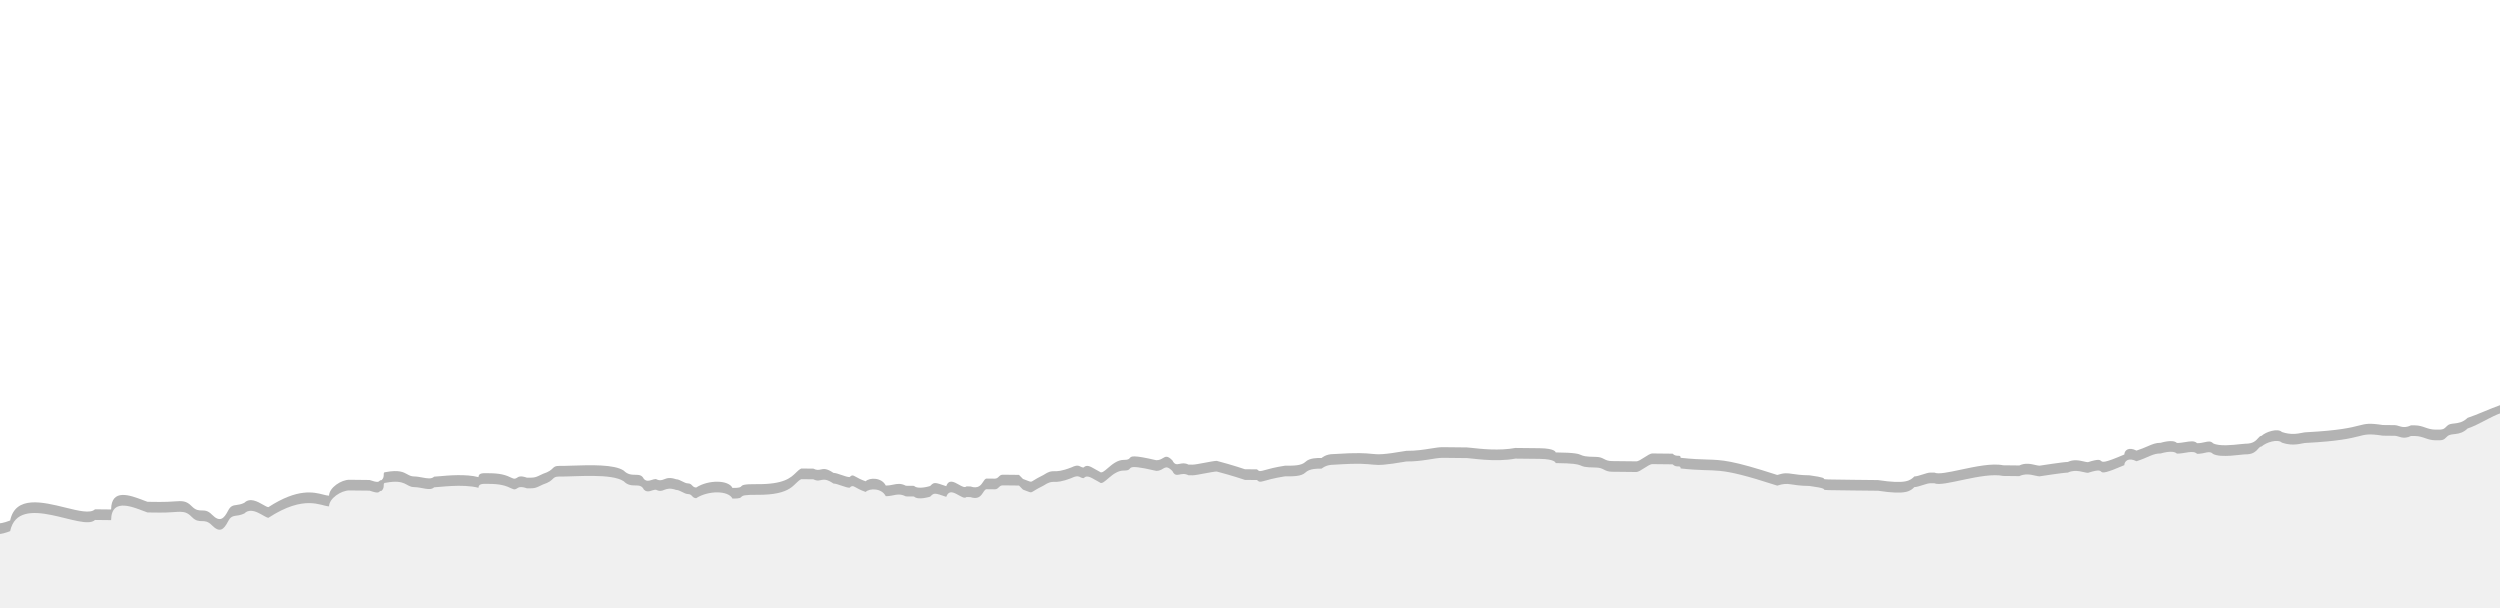
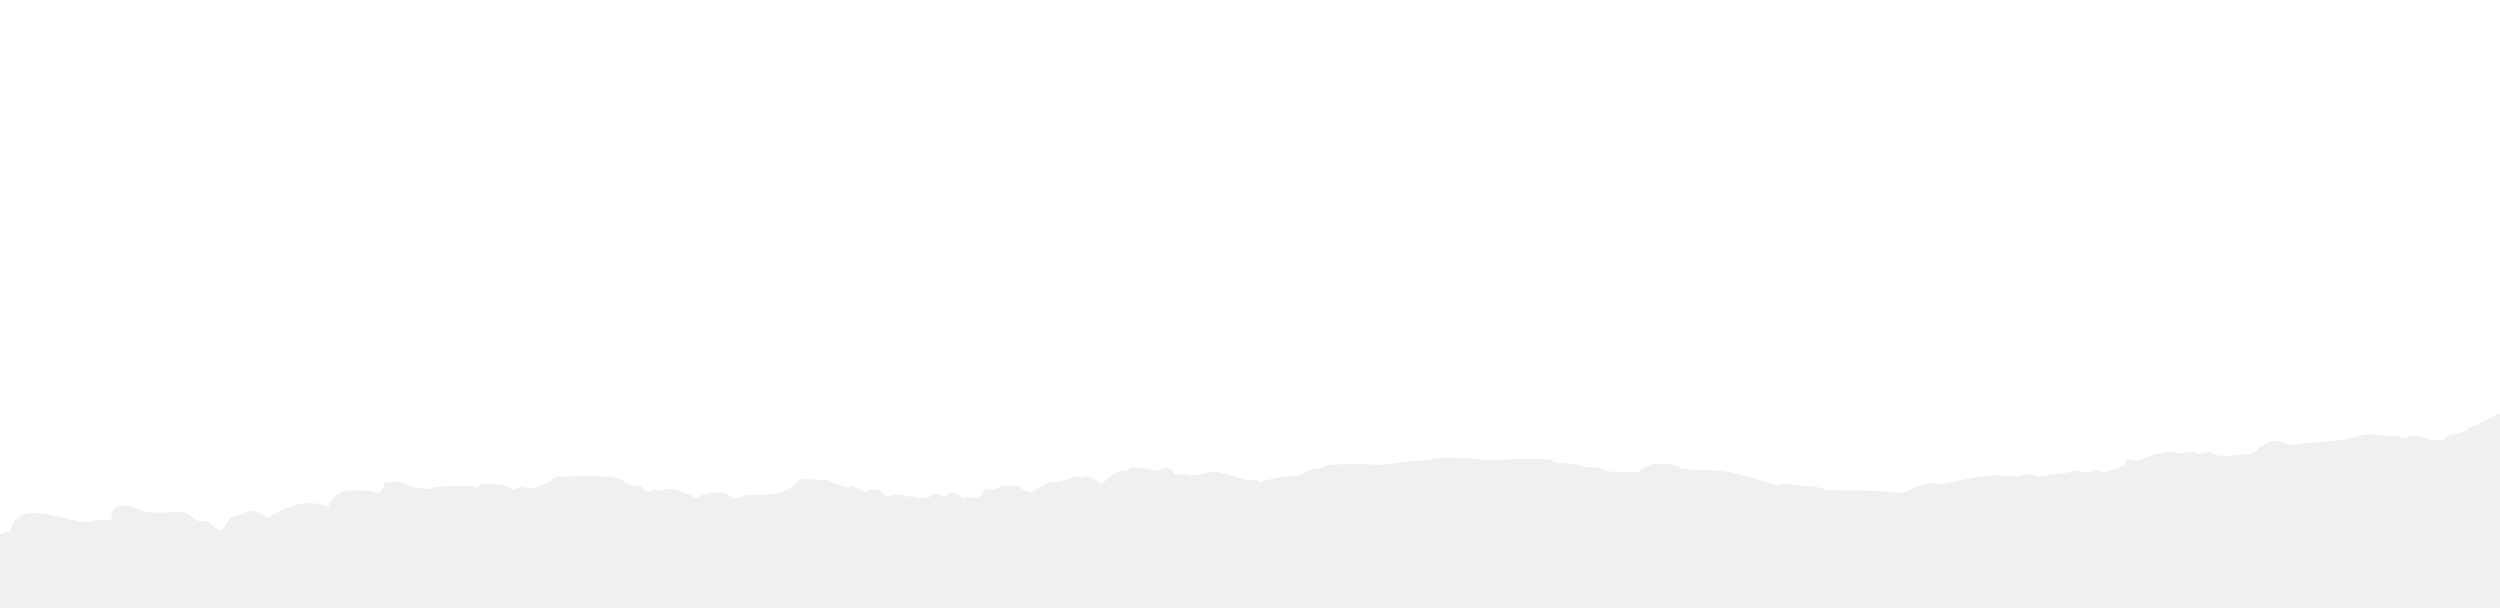
<svg xmlns="http://www.w3.org/2000/svg" width="1280" height="311" viewBox="0 0 1280 311" fill="none">
  <g clip-path="url(#clip0)">
-     <path d="M-10.973 270.87L-5.107 182.813L-0.055 106.981C14.444 103.008 4.932 104.708 13.258 98.603C17.41 96.583 17.387 98.648 21.539 96.628C25.691 94.608 29.799 96.716 36.015 94.719C38.08 94.741 50.514 90.745 52.556 92.832C54.599 94.918 58.728 94.963 60.793 94.985L64.923 95.029L75.247 95.14C79.377 95.185 81.464 93.143 85.593 93.187L95.918 93.298C104.155 95.451 108.24 99.624 110.349 95.518C110.371 93.453 114.501 93.498 118.631 93.542C122.76 93.587 129.022 87.46 145.54 87.638C147.605 87.66 151.713 89.769 151.735 87.704C153.822 85.662 157.974 83.642 160.038 83.664C162.125 81.622 168.298 83.753 172.427 83.797C174.492 83.82 178.6 85.928 178.6 85.928C197.161 88.192 184.794 85.995 197.139 90.257C199.204 90.279 203.311 92.388 205.398 90.346C209.572 86.261 213.658 90.434 217.809 88.415C219.852 90.501 221.917 90.523 223.982 90.546C223.982 90.546 246.717 88.725 250.802 92.898C252.845 94.985 256.996 92.965 259.061 92.987C294.119 97.493 275.601 91.1 316.876 93.609L327.2 93.72C327.2 93.72 329.265 93.742 331.308 95.829L335.437 95.873C337.524 93.831 337.502 95.895 345.761 95.984C349.913 93.964 356.063 98.159 362.258 98.226C364.301 100.313 368.408 102.422 370.473 102.444C372.538 102.466 370.451 104.508 378.688 106.661C386.925 108.815 389.034 104.708 393.142 106.817C411.57 121.467 415.788 113.254 421.938 117.45C424.003 117.472 430.175 119.603 430.198 117.538C432.307 113.432 434.35 115.518 438.501 113.498C453.022 107.461 459.15 113.72 469.563 105.574C471.65 103.531 473.692 105.618 479.887 105.685C512.924 106.04 496.45 101.733 515.033 101.933C523.293 102.022 521.228 102 523.315 99.958C527.445 100.002 533.684 95.94 535.748 95.962C537.813 95.984 539.878 96.006 541.965 93.964C550.313 85.795 552.289 94.075 570.984 83.953C581.264 88.193 583.351 86.15 589.545 86.217C597.804 86.306 593.697 84.197 601.956 84.286C606.086 84.33 604.043 82.244 608.173 82.288C616.432 82.377 610.282 78.181 618.541 78.27C618.564 76.206 628.843 80.446 628.843 80.446L637.103 80.534C645.34 82.688 653.644 78.648 661.881 80.801L674.27 80.934C676.335 80.956 686.637 83.132 688.702 83.154C694.896 83.22 750.691 79.691 773.382 82C781.619 84.153 771.295 84.042 794.008 84.286C798.138 84.33 800.225 82.288 804.332 84.397L810.527 84.464L814.656 84.508C820.873 82.51 822.894 86.661 833.24 84.708C837.37 84.752 835.283 86.794 839.412 86.839L857.996 87.039L864.19 87.105C868.32 87.15 874.492 89.281 880.687 89.347C891.011 89.458 886.948 83.221 913.746 87.638C922.006 87.727 946.872 79.736 955.087 83.953C959.217 83.998 963.325 86.106 967.476 84.086C971.628 82.066 979.821 88.348 990.167 86.395C992.232 86.417 994.275 88.504 1000.49 86.506L1017.01 86.683C1019.08 86.706 1021.14 86.728 1023.18 88.814L1025.25 88.837C1033.51 88.925 1033.46 93.054 1037.59 93.099C1049.98 93.232 1045.87 91.123 1062.41 89.236C1064.48 89.258 1081.04 85.307 1083.11 85.329C1089.35 81.267 1109.99 81.489 1112.08 79.447C1116.19 81.556 1118.3 77.449 1122.43 77.494C1122.43 77.494 1124.47 79.58 1126.56 77.538C1132.8 73.476 1145.19 73.609 1147.23 75.696C1151.34 77.804 1188.57 72.011 1194.76 72.077C1200.94 74.208 1198.87 74.186 1203 74.231C1229.89 70.39 1281.79 67.333 1285.92 67.377L1280.77 144.706L1283 211C1278.87 210.956 1269.61 217.408 1263.39 219.405C1259.22 223.49 1255.11 221.381 1253.02 223.423C1250.94 225.465 1250.94 225.465 1246.81 225.421L1246.81 225.421C1242.68 225.377 1240.63 223.29 1236.5 223.246L1234.44 223.223C1230.29 225.243 1228.25 223.157 1226.18 223.135L1219.99 223.068C1205.55 220.848 1213.77 225.066 1180.71 226.775C1178.65 226.753 1174.49 228.773 1168.32 226.642C1166.28 224.555 1160.06 226.553 1157.97 228.595C1155.91 228.573 1155.87 232.702 1149.67 232.635C1147.61 232.613 1137.26 234.567 1133.15 232.458C1131.11 230.371 1129.02 232.413 1124.89 232.369C1122.85 230.282 1118.7 232.302 1114.57 232.258C1112.53 230.171 1106.31 232.169 1106.31 232.169C1102.18 232.125 1100.09 234.167 1093.88 236.165C1089.77 234.056 1087.68 236.098 1087.66 238.163C1068.99 246.22 1081.46 238.096 1069.03 242.092C1066.97 242.069 1062.86 239.961 1058.71 241.981C1056.64 241.958 1044.23 243.89 1044.23 243.89C1042.17 243.867 1038.06 241.759 1033.91 243.779L1027.71 243.712L1025.65 243.69C1015.35 241.514 994.609 249.55 990.501 247.441L988.436 247.419C986.371 247.397 982.22 249.417 980.155 249.395C978.068 251.437 975.981 253.479 961.549 251.259L949.16 251.126C922.317 250.838 942.965 251.06 926.469 248.818C916.145 248.707 916.167 246.642 909.95 248.64C877.024 237.963 881.109 242.136 860.483 239.85C860.505 237.785 858.418 239.827 856.376 237.741L846.051 237.63C843.987 237.608 839.813 241.692 837.748 241.67L825.359 241.537C821.229 241.492 821.251 239.428 817.122 239.383C804.733 239.25 815.079 237.297 796.495 237.097C796.495 237.097 796.518 235.033 788.258 234.944L775.869 234.811C765.523 236.764 753.156 234.566 751.091 234.544L738.702 234.411C734.573 234.367 728.356 236.364 720.096 236.276C697.339 240.16 709.772 236.165 682.907 237.94C678.778 237.896 676.691 239.938 676.691 239.938C674.626 239.916 670.496 239.872 668.409 241.914C666.322 243.956 662.192 243.912 658.063 243.867C645.651 245.798 645.629 247.863 643.587 245.776L637.392 245.71C637.392 245.71 631.22 243.579 622.983 241.425C620.918 241.403 612.636 243.379 610.571 243.357L608.507 243.334C604.399 241.226 602.29 245.332 600.269 241.181C596.184 237.008 596.14 241.137 592.01 241.092C573.471 236.764 581.686 240.981 575.491 240.915C569.297 240.848 565.078 249.062 563.036 246.975C558.928 244.866 556.886 242.779 554.799 244.822C552.734 244.799 552.756 242.735 548.604 244.755C538.236 248.773 540.345 244.666 534.106 248.729C525.802 252.769 529.932 252.813 523.76 250.682L521.717 248.595L519.652 248.573L513.458 248.507C511.393 248.484 511.371 250.549 509.306 250.527L505.176 250.482C503.111 250.46 503.045 256.653 496.872 254.522L494.808 254.5C492.721 256.542 486.615 248.218 484.483 254.389C478.311 252.258 478.311 252.258 476.224 254.3C476.224 254.3 470.007 256.298 467.965 254.211L463.835 254.167C459.728 252.058 457.641 254.1 453.511 254.056C451.49 249.905 445.296 249.838 443.209 251.881C437.037 249.75 437.059 247.685 434.972 249.727C432.907 249.705 428.799 247.596 426.735 247.574C420.584 243.379 420.54 247.508 416.433 245.399L412.303 245.354L410.238 245.332C406.086 247.352 406.02 253.545 387.436 253.346C375.047 253.212 383.284 255.366 375.025 255.277C373.004 251.126 362.68 251.015 356.441 255.077C354.377 255.055 354.399 252.99 352.334 252.968C350.269 252.946 348.226 250.859 346.162 250.837C339.989 248.706 339.945 252.835 335.837 250.726C333.773 250.704 331.686 252.746 329.643 250.66C327.623 246.509 323.448 250.593 319.363 246.42C313.213 242.224 294.607 244.089 286.348 244C282.218 243.956 284.261 246.042 278.044 248.04C273.892 250.06 273.892 250.06 269.763 250.016C263.59 247.885 265.611 252.036 261.503 249.927C257.396 247.818 253.267 247.774 249.138 247.729C247.073 247.707 245.008 247.685 244.986 249.75C236.749 247.596 224.338 249.528 222.273 249.505C220.186 251.548 216.078 249.439 211.949 249.394C207.819 249.35 207.863 245.221 197.517 247.175C195.452 247.152 197.495 249.239 195.408 251.281C193.343 251.259 195.385 253.346 189.213 251.215L178.889 251.104C174.759 251.059 168.52 255.121 168.476 259.25C164.346 259.206 156.154 252.924 137.437 265.11C135.372 265.088 129.244 258.828 125.07 262.913C120.918 264.933 118.876 262.846 116.766 266.953C114.657 271.06 112.57 273.102 108.485 268.929C104.4 264.755 102.29 268.862 98.205 264.689C94.12 260.515 92.033 262.558 81.709 262.447L75.514 262.38C69.342 260.249 57.019 253.923 56.886 266.309L48.627 266.22C42.366 272.347 9.55 251.348 5.199 271.947C-5.17 275.965 -4.779 270.936 -10.973 270.87Z" fill="#272727" fill-opacity="0.3" />
-     <path fill-rule="evenodd" clip-rule="evenodd" d="M1280 0H5.29329e-05V101.507C-0.018 101.512 -0.036 101.517 -0.054 101.522L-5.106 177.354L-10.973 265.41C-8.719 265.434 -7.337 266.116 -5.991 266.779C-3.638 267.939 -1.397 269.044 5.199 266.488C7.927 253.572 21.845 257.009 33.391 259.861C40.261 261.557 46.292 263.046 48.627 260.761L56.887 260.85C57.004 249.906 66.636 253.569 73.135 256.041C73.993 256.367 74.795 256.672 75.514 256.921L81.709 256.987C84.799 257.02 87.15 256.861 89.039 256.733C93.461 256.432 95.343 256.305 98.205 259.229C100.248 261.316 101.797 261.332 103.345 261.349C104.894 261.366 106.443 261.382 108.485 263.469C112.571 267.642 114.658 265.6 116.767 261.493C118.07 258.955 119.348 258.783 121.115 258.545C122.206 258.397 123.485 258.225 125.07 257.453C128.003 254.584 131.899 256.819 134.674 258.411C135.849 259.086 136.823 259.644 137.437 259.651C152.471 249.862 160.715 251.989 165.518 253.228C166.694 253.532 167.664 253.782 168.476 253.791C168.521 249.662 174.76 245.6 178.889 245.644L189.213 245.755C193.328 247.176 193.792 246.722 194.256 246.268C194.488 246.041 194.72 245.814 195.408 245.822C196.452 244.801 196.463 243.768 196.471 242.994C196.479 242.22 196.485 241.704 197.517 241.715C204.234 240.447 206.572 241.742 208.515 242.819C209.565 243.401 210.5 243.919 211.949 243.935C213.412 243.951 214.872 244.225 216.241 244.483C218.735 244.952 220.925 245.365 222.273 244.046C222.712 244.051 223.619 243.967 224.855 243.853C229.429 243.431 238.501 242.595 244.986 244.29C245.008 242.226 247.073 242.248 249.138 242.27C253.268 242.314 257.395 242.359 261.503 244.468C263.427 245.455 264.006 245.07 264.713 244.6C265.515 244.066 266.481 243.423 269.763 244.556C273.892 244.601 273.892 244.601 278.043 242.581L278.044 242.581C281.152 241.582 282.196 240.561 282.978 239.795C283.761 239.029 284.283 238.518 286.348 238.541C288.183 238.56 290.529 238.484 293.136 238.398C302.261 238.1 314.579 237.697 319.363 240.96C321.405 243.047 323.47 243.069 325.277 243.089C327.084 243.108 328.632 243.125 329.643 245.2C331.004 246.591 332.386 246.147 333.767 245.703C334.458 245.481 335.149 245.259 335.837 245.267C337.787 246.268 338.822 245.863 340.031 245.39C341.368 244.866 342.92 244.259 346.161 245.378C347.194 245.389 348.221 245.916 349.247 246.443C350.274 246.97 351.301 247.498 352.334 247.509C353.366 247.52 353.877 248.041 354.387 248.563C354.898 249.085 355.409 249.606 356.441 249.618C362.68 245.555 373.004 245.666 375.025 249.817C378.737 249.857 379.117 249.444 379.534 248.989C380.046 248.432 380.616 247.813 387.436 247.886C401.373 248.036 404.895 244.59 407.537 242.005C408.417 241.143 409.2 240.378 410.238 239.873L412.303 239.895L416.432 239.939C418.176 240.834 419.187 240.606 420.244 240.367C421.677 240.043 423.194 239.7 426.734 242.115C427.767 242.126 429.31 242.658 430.853 243.191C432.396 243.724 433.939 244.257 434.971 244.268C436.239 243.027 436.729 243.302 438.302 244.187C439.318 244.759 440.787 245.585 443.209 246.421C445.296 244.379 451.49 244.445 453.51 248.596C454.973 248.612 456.18 248.366 457.311 248.135C459.372 247.715 461.182 247.346 463.835 248.707L467.964 248.752C470.007 250.839 476.224 248.841 476.224 248.841C478.311 246.798 478.311 246.798 484.483 248.929C485.766 245.214 488.49 246.753 490.91 248.121C492.51 249.024 493.977 249.853 494.807 249.04L496.872 249.063C500.921 250.461 502.342 248.277 503.424 246.615C503.991 245.743 504.465 245.015 505.176 245.023L509.305 245.067C510.338 245.078 510.86 244.568 511.381 244.057C511.903 243.546 512.425 243.036 513.457 243.047L519.652 243.114L521.717 243.136L523.759 245.222C526.48 246.162 527.199 246.679 527.864 246.616C528.707 246.538 529.463 245.528 534.106 243.269C537.225 241.238 538.257 241.249 539.806 241.266C541.355 241.282 543.42 241.304 548.604 239.296C551.372 237.949 552.285 238.417 553.197 238.886C553.654 239.12 554.11 239.355 554.798 239.362C556.428 237.768 558.03 238.69 560.61 240.175C561.334 240.592 562.135 241.053 563.035 241.515C563.97 242.47 565.359 241.269 567.185 239.692C569.351 237.821 572.13 235.419 575.491 235.455C577.639 235.478 578.054 234.987 578.453 234.514C579.205 233.625 579.898 232.805 592.01 235.633C593.587 235.65 594.568 235.058 595.407 234.552C596.763 233.734 597.744 233.143 600.269 235.722C601.389 238.022 602.536 237.786 604.036 237.478C605.241 237.23 606.675 236.935 608.506 237.875L610.571 237.897C611.603 237.908 614.19 237.42 616.777 236.932C619.363 236.443 621.95 235.955 622.982 235.966C631.219 238.119 637.392 240.25 637.392 240.25L643.586 240.317C644.739 241.494 645.248 241.35 647.704 240.653C649.599 240.116 652.655 239.249 658.062 238.408C662.192 238.452 666.322 238.496 668.409 236.454C670.496 234.412 674.625 234.456 676.69 234.479C676.69 234.479 678.777 232.436 682.907 232.481C695.256 231.665 699.302 232.068 702.278 232.365C705.777 232.713 707.8 232.915 720.096 230.816C724.934 230.868 729.072 230.204 732.499 229.654C734.923 229.265 736.991 228.933 738.702 228.951L751.091 229.085C751.516 229.089 752.379 229.186 753.571 229.32C758.165 229.836 767.654 230.902 775.869 229.351L788.259 229.484C796.518 229.573 796.496 231.637 796.496 231.637C806.726 231.747 808.189 232.389 809.504 232.965C810.578 233.436 811.553 233.864 817.122 233.924C819.187 233.946 820.214 234.473 821.24 235C822.267 235.528 823.294 236.055 825.359 236.077L837.748 236.21C838.78 236.221 840.34 235.206 841.9 234.19C843.459 233.175 845.019 232.159 846.052 232.17L856.376 232.281C857.397 233.324 858.43 233.336 859.204 233.344C859.978 233.352 860.494 233.358 860.483 234.39C866.553 235.063 870.482 235.176 873.845 235.273C881.91 235.506 886.713 235.645 909.951 243.18C913.6 242.007 915.1 242.235 917.805 242.645C919.708 242.933 922.206 243.312 926.469 243.358C934.178 244.406 933.776 244.915 933.898 245.19C934.038 245.504 934.861 245.513 949.16 245.667L961.549 245.8C975.981 248.02 978.068 245.977 980.155 243.935C981.187 243.946 982.741 243.447 984.296 242.947C985.85 242.448 987.404 241.948 988.436 241.96L990.501 241.982C992.36 242.936 997.622 241.814 1003.78 240.5C1011.24 238.91 1020.01 237.039 1025.65 238.23L1027.71 238.253L1033.91 238.319C1036.89 236.866 1039.86 237.549 1042.05 238.056C1042.91 238.253 1043.65 238.424 1044.23 238.43C1044.23 238.43 1056.64 236.499 1058.71 236.521C1061.69 235.068 1064.66 235.751 1066.85 236.257C1067.71 236.455 1068.45 236.626 1069.03 236.632C1074.48 234.88 1075.15 235.458 1075.74 235.981C1076.51 236.65 1077.17 237.228 1087.66 232.703C1087.68 230.639 1089.77 228.596 1093.88 230.705C1096.25 229.942 1098.02 229.173 1099.54 228.515C1101.99 227.452 1103.76 226.682 1106.31 226.71C1106.31 226.71 1112.53 224.712 1114.57 226.798C1116.03 226.814 1117.5 226.571 1118.87 226.343C1121.38 225.927 1123.57 225.562 1124.89 226.909C1126.47 226.926 1127.75 226.639 1128.84 226.393C1130.61 225.996 1131.89 225.709 1133.15 226.998C1136.28 228.604 1143.03 227.854 1146.98 227.415C1148.21 227.278 1149.18 227.171 1149.67 227.176C1153.6 227.218 1155.05 225.574 1156.12 224.37C1156.73 223.676 1157.22 223.128 1157.97 223.136C1160.06 221.094 1166.28 219.096 1168.32 221.182C1172.87 222.751 1176.31 222.07 1178.64 221.611C1179.48 221.446 1180.17 221.31 1180.71 221.316C1197.79 220.433 1203.85 218.88 1207.71 217.892C1211.33 216.967 1213.01 216.535 1219.99 217.609L1226.18 217.675C1226.81 217.682 1227.43 217.878 1228.11 218.092C1229.68 218.584 1231.55 219.172 1234.44 217.764L1236.51 217.786C1238.57 217.808 1240.11 218.341 1241.66 218.874C1243.2 219.407 1244.74 219.939 1246.81 219.962C1249.18 219.987 1250.19 219.998 1251.02 219.614C1251.63 219.331 1252.14 218.832 1253.02 217.964C1253.89 217.118 1255.1 216.984 1256.52 216.827C1258.52 216.606 1260.95 216.339 1263.39 213.946C1265.64 213.224 1268.66 211.981 1271.81 210.689C1277.36 208.406 1283.28 205.972 1285.92 206L1285.92 138.5V61.918C1285.22 61.91 1283.12 61.993 1280 62.154V0Z" fill="white" />
+     <path d="M-10.973 270.87L-5.106 182.813L-0.054 106.981C14.444 103.008 4.932 104.708 13.258 98.603C17.41 96.583 17.388 98.648 21.54 96.628C25.691 94.608 29.799 96.716 36.016 94.719C38.08 94.741 50.514 90.745 52.556 92.832C54.599 94.918 58.729 94.963 60.794 94.985L64.923 95.029L75.247 95.14C79.377 95.185 81.464 93.143 85.594 93.187L95.918 93.298C104.155 95.451 108.24 99.624 110.349 95.518C110.371 93.453 114.501 93.498 118.631 93.542C122.76 93.587 129.022 87.46 145.54 87.638C147.605 87.66 151.713 89.769 151.735 87.704C153.822 85.662 157.974 83.642 160.038 83.664C162.125 81.622 168.298 83.753 172.427 83.797C174.492 83.82 178.6 85.928 178.6 85.928C197.161 88.192 184.794 85.995 197.139 90.257C199.204 90.279 203.311 92.388 205.398 90.346C209.572 86.261 213.658 90.434 217.809 88.415C219.852 90.501 221.917 90.523 223.982 90.546C223.982 90.546 246.717 88.725 250.802 92.898C252.845 94.985 256.996 92.965 259.061 92.987C294.119 97.493 275.601 91.1 316.876 93.609L327.2 93.72C327.2 93.72 329.265 93.742 331.308 95.829L335.437 95.873C337.524 93.831 337.502 95.895 345.761 95.984C349.913 93.964 356.063 98.159 362.258 98.226C364.301 100.313 368.408 102.422 370.473 102.444C372.538 102.466 370.451 104.508 378.688 106.661C386.925 108.815 389.034 104.708 393.142 106.817C411.57 121.467 415.788 113.254 421.938 117.45C424.003 117.472 430.175 119.603 430.198 117.538C432.307 113.432 434.35 115.518 438.501 113.498C453.022 107.461 459.15 113.72 469.563 105.574C471.65 103.531 473.692 105.618 479.887 105.685C512.924 106.04 496.45 101.733 515.033 101.933C523.293 102.022 521.228 102 523.315 99.958C527.445 100.002 533.684 95.94 535.748 95.962C537.813 95.984 539.878 96.006 541.965 93.964C550.313 85.795 552.289 94.075 570.984 83.953C581.264 88.193 583.351 86.15 589.545 86.217C597.804 86.306 593.697 84.197 601.956 84.286C606.086 84.33 604.043 82.244 608.173 82.288C616.432 82.377 610.282 78.181 618.541 78.27C618.564 76.206 628.843 80.446 628.843 80.446L637.103 80.534C645.34 82.688 653.644 78.648 661.881 80.801L674.27 80.934C676.335 80.956 686.637 83.132 688.702 83.154C694.896 83.22 750.691 79.691 773.382 82C781.619 84.153 771.295 84.042 794.008 84.286C798.138 84.33 800.225 82.288 804.332 84.397L810.527 84.464L814.656 84.508C820.873 82.51 822.894 86.661 833.24 84.708C837.37 84.752 835.283 86.794 839.412 86.839L857.996 87.039L864.19 87.105C868.32 87.15 874.492 89.281 880.687 89.347C891.011 89.458 886.948 83.221 913.746 87.638C922.006 87.727 946.872 79.736 955.087 83.953C959.217 83.998 963.325 86.106 967.476 84.086C971.628 82.066 979.821 88.348 990.167 86.395C992.232 86.417 994.275 88.504 1000.49 86.506L1017.01 86.683C1019.08 86.706 1021.14 86.728 1023.18 88.814L1025.25 88.837C1033.51 88.925 1033.46 93.054 1037.59 93.099C1049.98 93.232 1045.87 91.123 1062.41 89.236C1064.48 89.258 1081.04 85.307 1083.11 85.329C1089.35 81.267 1109.99 81.489 1112.08 79.447C1116.19 81.556 1118.3 77.449 1122.43 77.494C1122.43 77.494 1124.47 79.58 1126.56 77.538C1132.8 73.476 1145.19 73.609 1147.23 75.696C1151.34 77.804 1188.57 72.011 1194.76 72.077C1200.94 74.208 1198.87 74.186 1203 74.231C1229.89 70.39 1281.79 67.333 1285.92 67.377L1280.77 144.706L1283 211C1278.87 210.956 1269.61 217.408 1263.39 219.405C1259.22 223.49 1255.11 221.381 1253.02 223.423C1250.94 225.465 1250.94 225.465 1246.81 225.421C1242.68 225.377 1240.63 223.29 1236.5 223.246L1234.44 223.223C1230.29 225.243 1228.25 223.157 1226.18 223.135L1219.99 223.068C1205.55 220.848 1213.77 225.066 1180.71 226.775C1178.65 226.753 1174.49 228.773 1168.32 226.642C1166.28 224.555 1160.06 226.553 1157.97 228.595C1155.91 228.573 1155.87 232.702 1149.67 232.635C1147.61 232.613 1137.26 234.567 1133.15 232.458C1131.11 230.371 1129.02 232.413 1124.89 232.369C1122.85 230.282 1118.7 232.302 1114.57 232.258C1112.53 230.171 1106.31 232.169 1106.31 232.169C1102.18 232.125 1100.09 234.167 1093.88 236.165C1089.77 234.056 1087.68 236.098 1087.66 238.163C1068.99 246.22 1081.46 238.096 1069.03 242.092C1066.97 242.069 1062.86 239.961 1058.71 241.981C1056.64 241.958 1044.23 243.89 1044.23 243.89C1042.17 243.867 1038.06 241.759 1033.91 243.779L1027.71 243.712L1025.65 243.69C1015.35 241.514 994.609 249.55 990.501 247.441L988.436 247.419C986.371 247.397 982.22 249.417 980.155 249.395C978.068 251.437 975.981 253.479 961.549 251.259L949.16 251.126C922.317 250.838 942.965 251.06 926.469 248.818C916.145 248.707 916.167 246.642 909.95 248.64C877.024 237.963 881.109 242.136 860.483 239.85C860.505 237.785 858.418 239.827 856.376 237.741L846.051 237.63C843.987 237.608 839.813 241.692 837.748 241.67L825.359 241.537C821.229 241.492 821.251 239.428 817.122 239.383C804.733 239.25 815.079 237.297 796.495 237.097C796.495 237.097 796.518 235.033 788.258 234.944L775.869 234.811C765.523 236.764 753.156 234.566 751.091 234.544L738.702 234.411C734.573 234.367 728.356 236.364 720.096 236.276C697.339 240.16 709.772 236.165 682.907 237.94C678.778 237.896 676.691 239.938 676.691 239.938C674.626 239.916 670.496 239.872 668.409 241.914C666.322 243.956 662.192 243.912 658.063 243.867C645.651 245.798 645.629 247.863 643.587 245.776L637.392 245.71C637.392 245.71 631.22 243.579 622.983 241.425C620.918 241.403 612.636 243.379 610.571 243.357L608.507 243.334C604.399 241.226 602.29 245.332 600.269 241.181C596.184 237.008 596.14 241.137 592.01 241.092C573.471 236.764 581.686 240.981 575.491 240.915C569.297 240.848 565.078 249.062 563.036 246.975C558.928 244.866 556.886 242.779 554.799 244.822C552.734 244.799 552.756 242.735 548.604 244.755C538.236 248.773 540.345 244.666 534.106 248.729C525.802 252.769 529.932 252.813 523.76 250.682L521.717 248.595L519.652 248.573L513.458 248.507C511.393 248.484 511.371 250.549 509.306 250.527L505.176 250.482C503.111 250.46 503.045 256.653 496.872 254.522L494.808 254.5C492.721 256.542 486.615 248.218 484.483 254.389C478.311 252.258 478.311 252.258 476.224 254.3C476.224 254.3 470.007 256.298 467.965 254.211L463.835 254.167C459.728 252.058 457.641 254.1 453.511 254.056C451.49 249.905 445.296 249.838 443.209 251.881C437.037 249.75 437.059 247.685 434.972 249.727C432.907 249.705 428.799 247.596 426.735 247.574C420.584 243.379 420.54 247.508 416.433 245.399L412.303 245.354L410.238 245.332C406.086 247.352 406.02 253.545 387.436 253.346C375.047 253.212 383.284 255.366 375.025 255.277C373.004 251.126 362.68 251.015 356.441 255.077C354.377 255.055 354.399 252.99 352.334 252.968C350.269 252.946 348.226 250.859 346.162 250.837C339.989 248.706 339.945 252.835 335.837 250.726C333.773 250.704 331.686 252.746 329.643 250.66C327.623 246.509 323.448 250.593 319.363 246.42C313.213 242.224 294.607 244.089 286.348 244C282.218 243.956 284.261 246.042 278.044 248.04C273.892 250.06 273.892 250.06 269.763 250.016C263.59 247.885 265.611 252.036 261.503 249.927C257.396 247.818 253.267 247.774 249.138 247.729C247.073 247.707 245.008 247.685 244.986 249.75C236.749 247.596 224.338 249.528 222.273 249.505C220.186 251.548 216.078 249.439 211.949 249.394C207.819 249.35 207.863 245.221 197.517 247.175C195.452 247.152 197.495 249.239 195.408 251.281C193.343 251.259 195.385 253.346 189.213 251.215L178.889 251.104C174.759 251.059 168.52 255.121 168.476 259.25C164.346 259.206 156.154 252.924 137.437 265.11C135.372 265.088 129.244 258.828 125.07 262.913C120.918 264.933 118.876 262.846 116.766 266.953C114.657 271.06 112.57 273.102 108.485 268.929C104.4 264.755 102.29 268.862 98.205 264.689C94.12 260.515 92.033 262.558 81.709 262.447L75.514 262.38C69.342 260.249 57.02 253.923 56.886 266.309L48.627 266.22C42.366 272.347 9.551 251.348 5.199 271.947C-5.169 275.965 -4.778 270.936 -10.973 270.87Z" fill="white" />
+     <path fill-rule="evenodd" clip-rule="evenodd" d="M1280 0H9.72748e-05V101.507C-0.018 101.512 -0.036 101.517 -0.054 101.522L-5.106 177.354L-10.973 265.41C-8.719 265.434 -7.337 266.116 -5.991 266.779C-3.638 267.939 -1.397 269.044 5.199 266.488C7.928 253.572 21.845 257.009 33.391 259.861C40.261 261.557 46.292 263.046 48.627 260.761L56.887 260.85C57.004 249.906 66.636 253.569 73.135 256.041C73.993 256.367 74.795 256.672 75.514 256.921L81.709 256.987C84.799 257.02 87.15 256.861 89.039 256.733C93.461 256.432 95.343 256.305 98.205 259.229C100.248 261.316 101.797 261.332 103.345 261.349C104.894 261.366 106.443 261.382 108.485 263.469C112.571 267.642 114.658 265.6 116.767 261.493C118.07 258.955 119.348 258.783 121.115 258.545C122.206 258.397 123.485 258.225 125.07 257.453C128.003 254.584 131.899 256.819 134.674 258.411C135.849 259.086 136.823 259.644 137.437 259.651C152.471 249.862 160.715 251.989 165.518 253.228C166.694 253.532 167.664 253.782 168.476 253.791C168.521 249.662 174.76 245.6 178.889 245.644L189.213 245.755C193.328 247.176 193.792 246.722 194.256 246.268C194.488 246.041 194.72 245.814 195.408 245.822C196.452 244.801 196.463 243.768 196.471 242.994C196.479 242.22 196.485 241.704 197.517 241.715C204.234 240.447 206.572 241.742 208.515 242.819C209.565 243.401 210.5 243.919 211.949 243.935C213.412 243.951 214.872 244.225 216.241 244.483C218.735 244.952 220.925 245.365 222.273 244.046C222.712 244.051 223.619 243.967 224.855 243.853C229.429 243.431 238.501 242.595 244.986 244.29C245.008 242.226 247.073 242.248 249.138 242.27C253.268 242.314 257.395 242.359 261.503 244.468C263.427 245.455 264.006 245.07 264.713 244.6C265.515 244.066 266.481 243.423 269.763 244.556C273.892 244.601 273.892 244.601 278.043 242.581H278.044C281.152 241.582 282.196 240.561 282.978 239.795C283.761 239.029 284.283 238.518 286.348 238.541C288.183 238.56 290.529 238.484 293.136 238.398C302.261 238.1 314.579 237.697 319.363 240.96C321.405 243.047 323.47 243.069 325.277 243.089C327.084 243.108 328.632 243.125 329.643 245.2C331.004 246.591 332.386 246.147 333.767 245.703C334.458 245.481 335.149 245.259 335.837 245.267C337.787 246.268 338.822 245.863 340.031 245.39C341.368 244.866 342.92 244.259 346.161 245.378C347.194 245.389 348.221 245.916 349.247 246.443C350.274 246.97 351.301 247.498 352.334 247.509C353.366 247.52 353.877 248.041 354.387 248.563C354.898 249.085 355.409 249.606 356.441 249.618C362.68 245.555 373.004 245.666 375.025 249.817C378.737 249.857 379.117 249.444 379.534 248.989C380.046 248.432 380.616 247.813 387.436 247.886C401.373 248.036 404.895 244.59 407.537 242.005C408.417 241.143 409.2 240.378 410.238 239.873L412.303 239.895L416.432 239.939C418.176 240.834 419.187 240.606 420.244 240.367C421.677 240.043 423.194 239.7 426.734 242.115C427.767 242.126 429.31 242.658 430.853 243.191C432.396 243.724 433.939 244.257 434.971 244.268C436.239 243.027 436.729 243.302 438.302 244.187C439.318 244.759 440.787 245.585 443.209 246.421C445.296 244.379 451.49 244.445 453.51 248.596C454.973 248.612 456.18 248.366 457.311 248.135C459.372 247.715 461.182 247.346 463.835 248.707L467.964 248.752C470.007 250.839 476.224 248.841 476.224 248.841C478.311 246.798 478.311 246.798 484.483 248.929C485.766 245.214 488.49 246.753 490.91 248.121C492.51 249.024 493.977 249.853 494.807 249.04L496.872 249.063C500.921 250.461 502.342 248.277 503.424 246.615C503.991 245.743 504.465 245.015 505.176 245.023L509.305 245.067C510.338 245.078 510.86 244.568 511.381 244.057C511.903 243.546 512.425 243.036 513.457 243.047L519.652 243.114L521.717 243.136L523.759 245.222C526.48 246.162 527.199 246.679 527.864 246.616C528.707 246.538 529.463 245.528 534.106 243.269C537.225 241.238 538.257 241.249 539.806 241.266C541.355 241.282 543.42 241.304 548.604 239.296C551.372 237.949 552.285 238.417 553.197 238.886C553.654 239.12 554.11 239.355 554.798 239.362C556.428 237.768 558.03 238.69 560.61 240.175C561.334 240.592 562.135 241.053 563.035 241.515C563.97 242.47 565.359 241.269 567.185 239.692C569.351 237.821 572.13 235.419 575.491 235.455C577.639 235.478 578.054 234.987 578.453 234.514C579.205 233.625 579.898 232.805 592.01 235.633C593.587 235.65 594.568 235.058 595.407 234.552C596.763 233.734 597.744 233.143 600.269 235.722C601.389 238.022 602.536 237.786 604.036 237.478C605.241 237.23 606.675 236.935 608.506 237.875L610.571 237.897C611.603 237.908 614.19 237.42 616.777 236.932C619.363 236.443 621.95 235.955 622.982 235.966C631.219 238.119 637.392 240.25 637.392 240.25L643.586 240.317C644.739 241.494 645.248 241.35 647.704 240.653C649.599 240.116 652.655 239.249 658.062 238.408C662.192 238.452 666.322 238.496 668.409 236.454C670.496 234.412 674.625 234.456 676.69 234.479C676.69 234.479 678.777 232.436 682.907 232.481C695.256 231.665 699.302 232.068 702.278 232.365C705.777 232.713 707.8 232.915 720.096 230.816C724.934 230.868 729.072 230.204 732.499 229.654C734.923 229.265 736.991 228.933 738.702 228.951L751.091 229.085C751.516 229.089 752.379 229.186 753.571 229.32C758.165 229.836 767.654 230.902 775.869 229.351L788.259 229.484C796.518 229.573 796.496 231.637 796.496 231.637C806.726 231.747 808.189 232.389 809.504 232.965C810.578 233.436 811.553 233.864 817.122 233.924C819.187 233.946 820.214 234.473 821.24 235C822.267 235.528 823.294 236.055 825.359 236.077L837.748 236.21C838.78 236.221 840.34 235.206 841.9 234.19C843.459 233.175 845.019 232.159 846.052 232.17L856.376 232.281C857.397 233.324 858.43 233.336 859.204 233.344C859.978 233.352 860.494 233.358 860.483 234.39C866.553 235.063 870.482 235.176 873.845 235.273C881.91 235.506 886.713 235.645 909.951 243.18C913.6 242.007 915.1 242.235 917.805 242.645C919.708 242.933 922.206 243.312 926.469 243.358C934.178 244.406 933.776 244.915 933.898 245.19C934.038 245.504 934.861 245.513 949.16 245.667L961.549 245.8C975.981 248.02 978.068 245.977 980.155 243.935C981.187 243.946 982.741 243.447 984.296 242.947C985.85 242.448 987.404 241.948 988.436 241.96L990.501 241.982C992.36 242.936 997.622 241.814 1003.78 240.5C1011.24 238.91 1020.01 237.039 1025.65 238.23L1027.71 238.253L1033.91 238.319C1036.89 236.866 1039.86 237.549 1042.05 238.056C1042.91 238.253 1043.65 238.424 1044.23 238.43C1044.23 238.43 1056.64 236.499 1058.71 236.521C1061.69 235.068 1064.66 235.751 1066.85 236.257C1067.71 236.455 1068.45 236.626 1069.03 236.632C1074.48 234.88 1075.15 235.458 1075.74 235.981C1076.51 236.65 1077.17 237.228 1087.66 232.703C1087.68 230.639 1089.77 228.596 1093.88 230.705C1096.25 229.942 1098.02 229.173 1099.54 228.515C1101.99 227.452 1103.76 226.682 1106.31 226.71C1106.31 226.71 1112.53 224.712 1114.57 226.798C1116.03 226.814 1117.5 226.571 1118.87 226.343C1121.38 225.927 1123.57 225.562 1124.89 226.909C1126.47 226.926 1127.75 226.639 1128.84 226.393C1130.61 225.996 1131.89 225.709 1133.15 226.998C1136.28 228.604 1143.03 227.854 1146.98 227.415C1148.21 227.278 1149.18 227.171 1149.67 227.176C1153.6 227.218 1155.05 225.574 1156.12 224.37C1156.73 223.676 1157.22 223.128 1157.97 223.136C1160.06 221.094 1166.28 219.096 1168.32 221.182C1172.87 222.751 1176.31 222.07 1178.64 221.611C1179.48 221.446 1180.17 221.31 1180.71 221.316C1197.79 220.433 1203.85 218.88 1207.71 217.892C1211.33 216.967 1213.01 216.535 1219.99 217.609L1226.18 217.675C1226.81 217.682 1227.43 217.878 1228.11 218.092C1229.68 218.584 1231.55 219.172 1234.44 217.764L1236.51 217.786C1238.57 217.808 1240.11 218.341 1241.66 218.874C1243.2 219.407 1244.74 219.939 1246.81 219.962C1249.18 219.987 1250.19 219.998 1251.02 219.614C1251.63 219.331 1252.14 218.832 1253.02 217.964C1253.89 217.118 1255.1 216.984 1256.52 216.827C1258.52 216.606 1260.95 216.339 1263.39 213.946C1265.64 213.224 1268.66 211.981 1271.81 210.689C1277.36 208.406 1283.28 205.972 1285.92 206V138.5V61.918C1285.22 61.91 1283.12 61.993 1280 62.154V0Z" fill="white" />
  </g>
  <defs>
    <clipPath id="clip0">
      <rect width="1280" height="311" fill="white" />
    </clipPath>
  </defs>
</svg>
